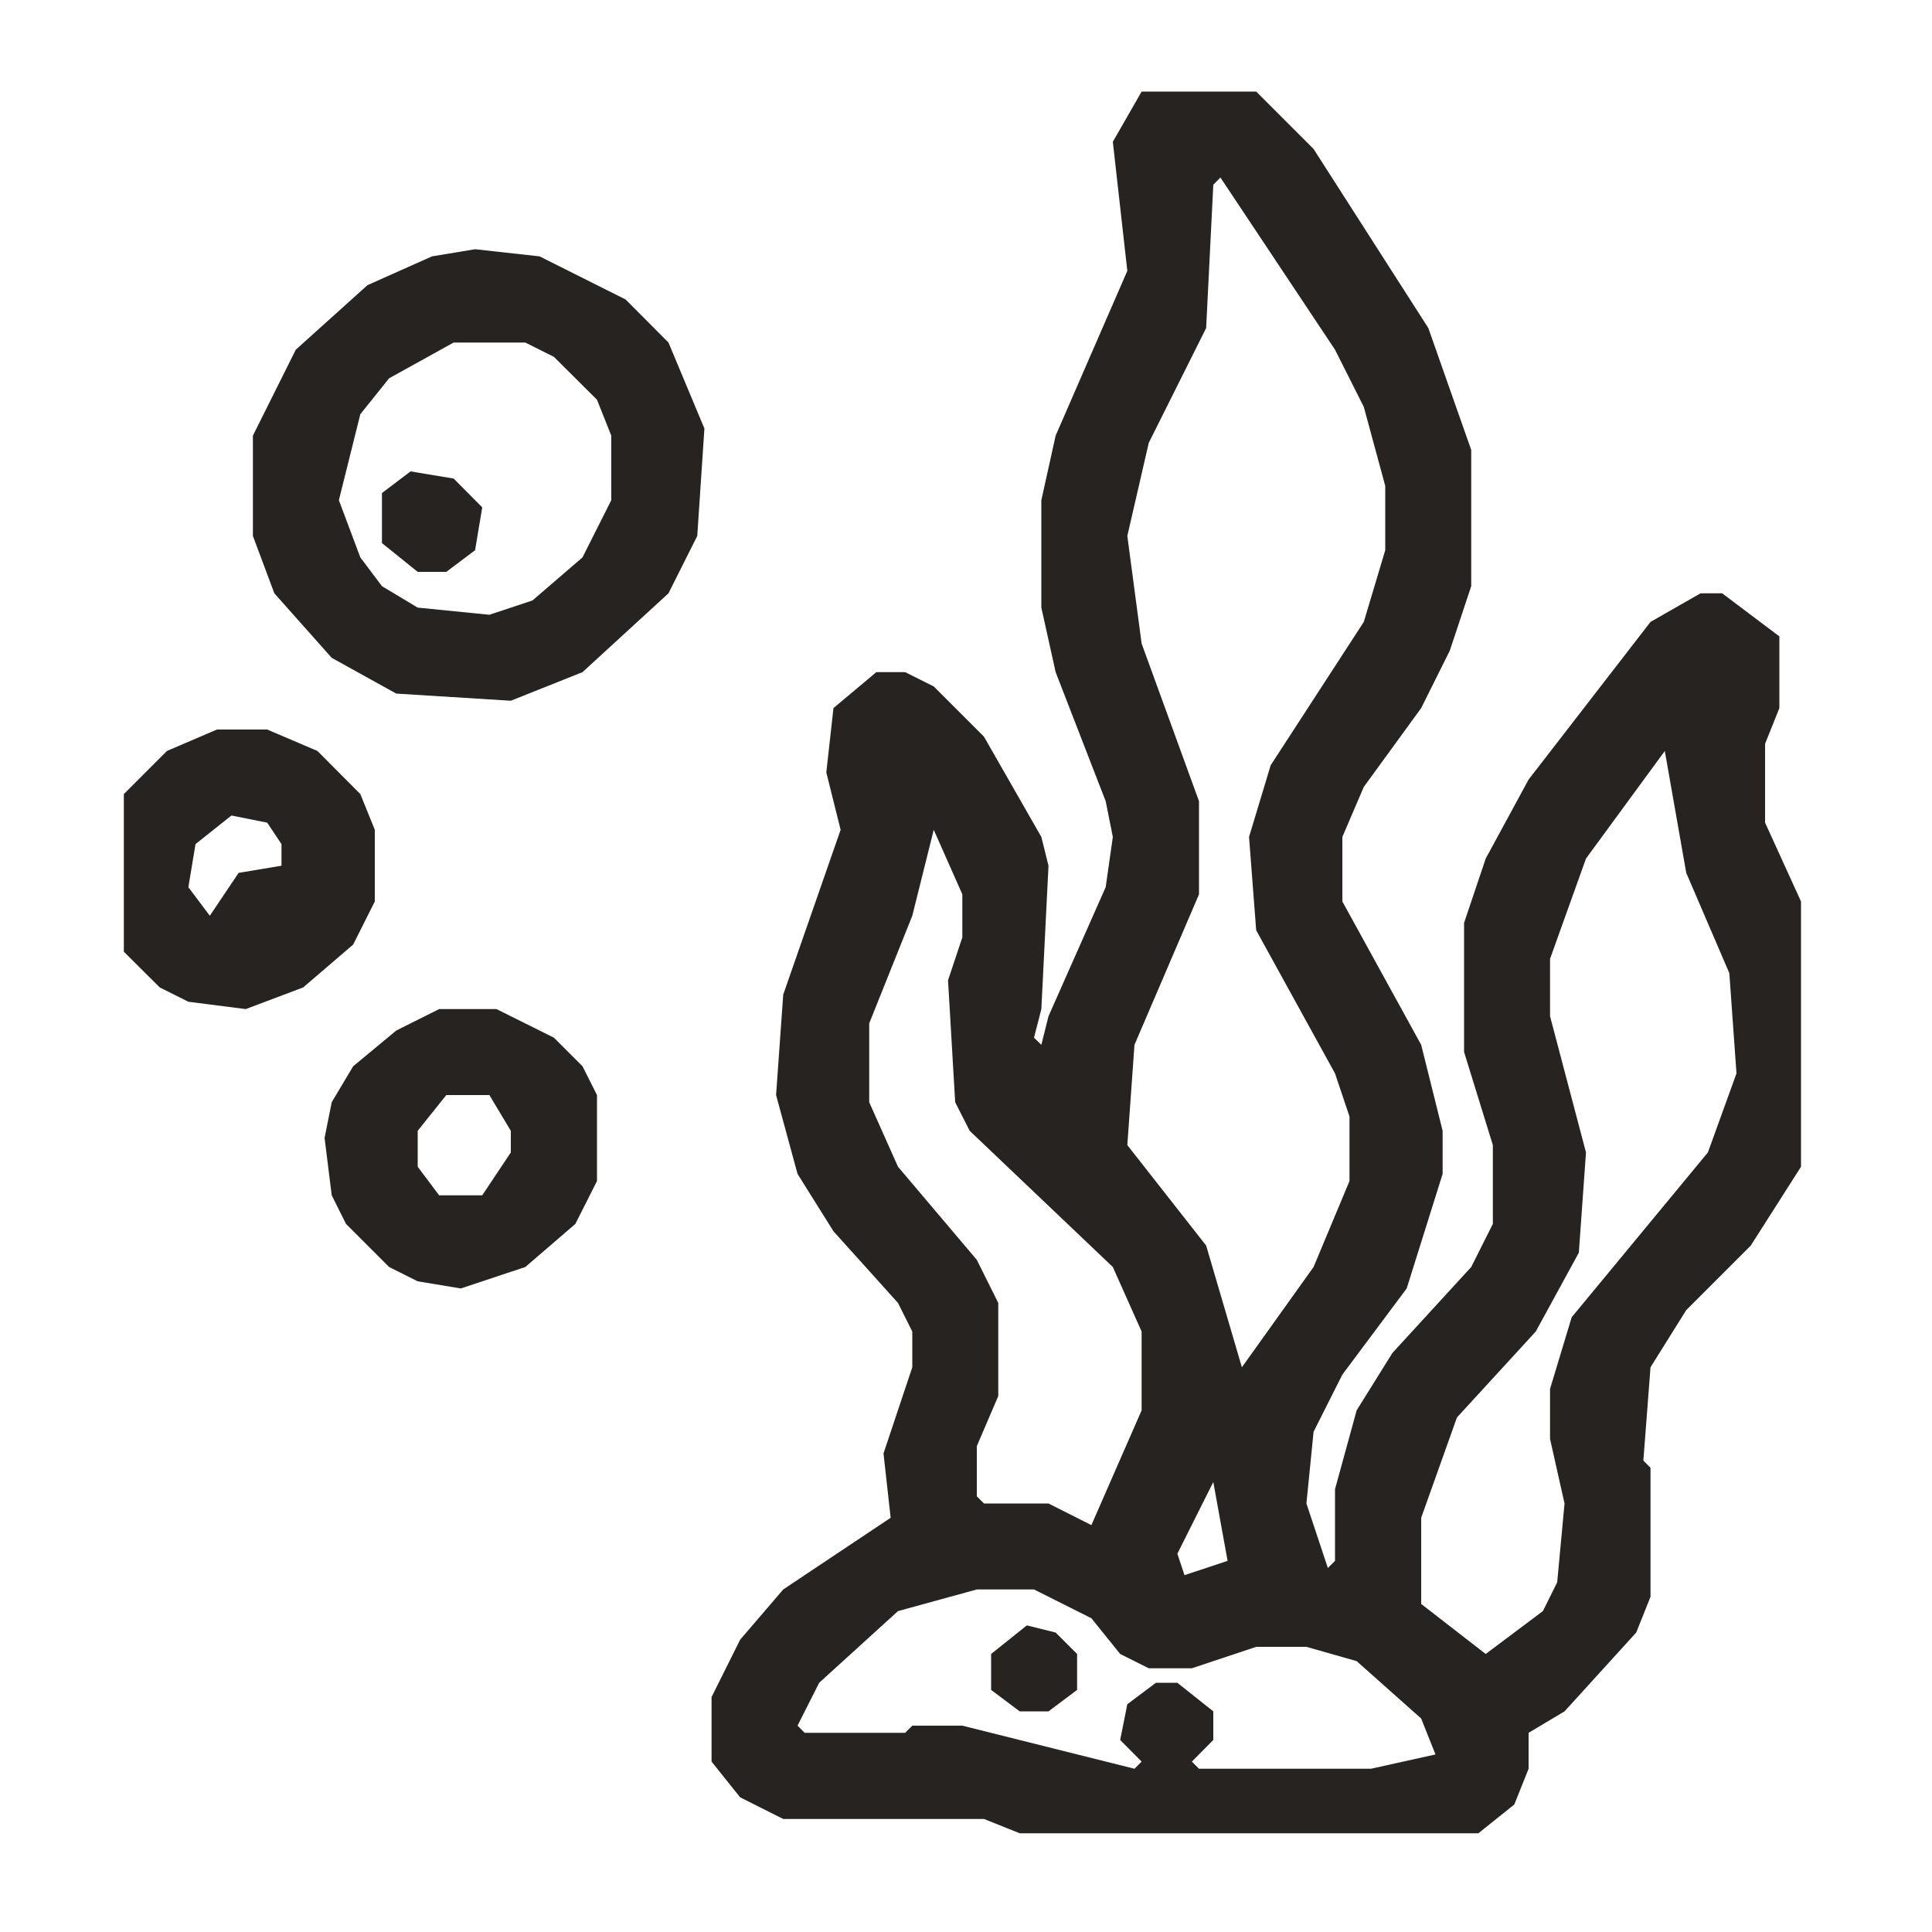
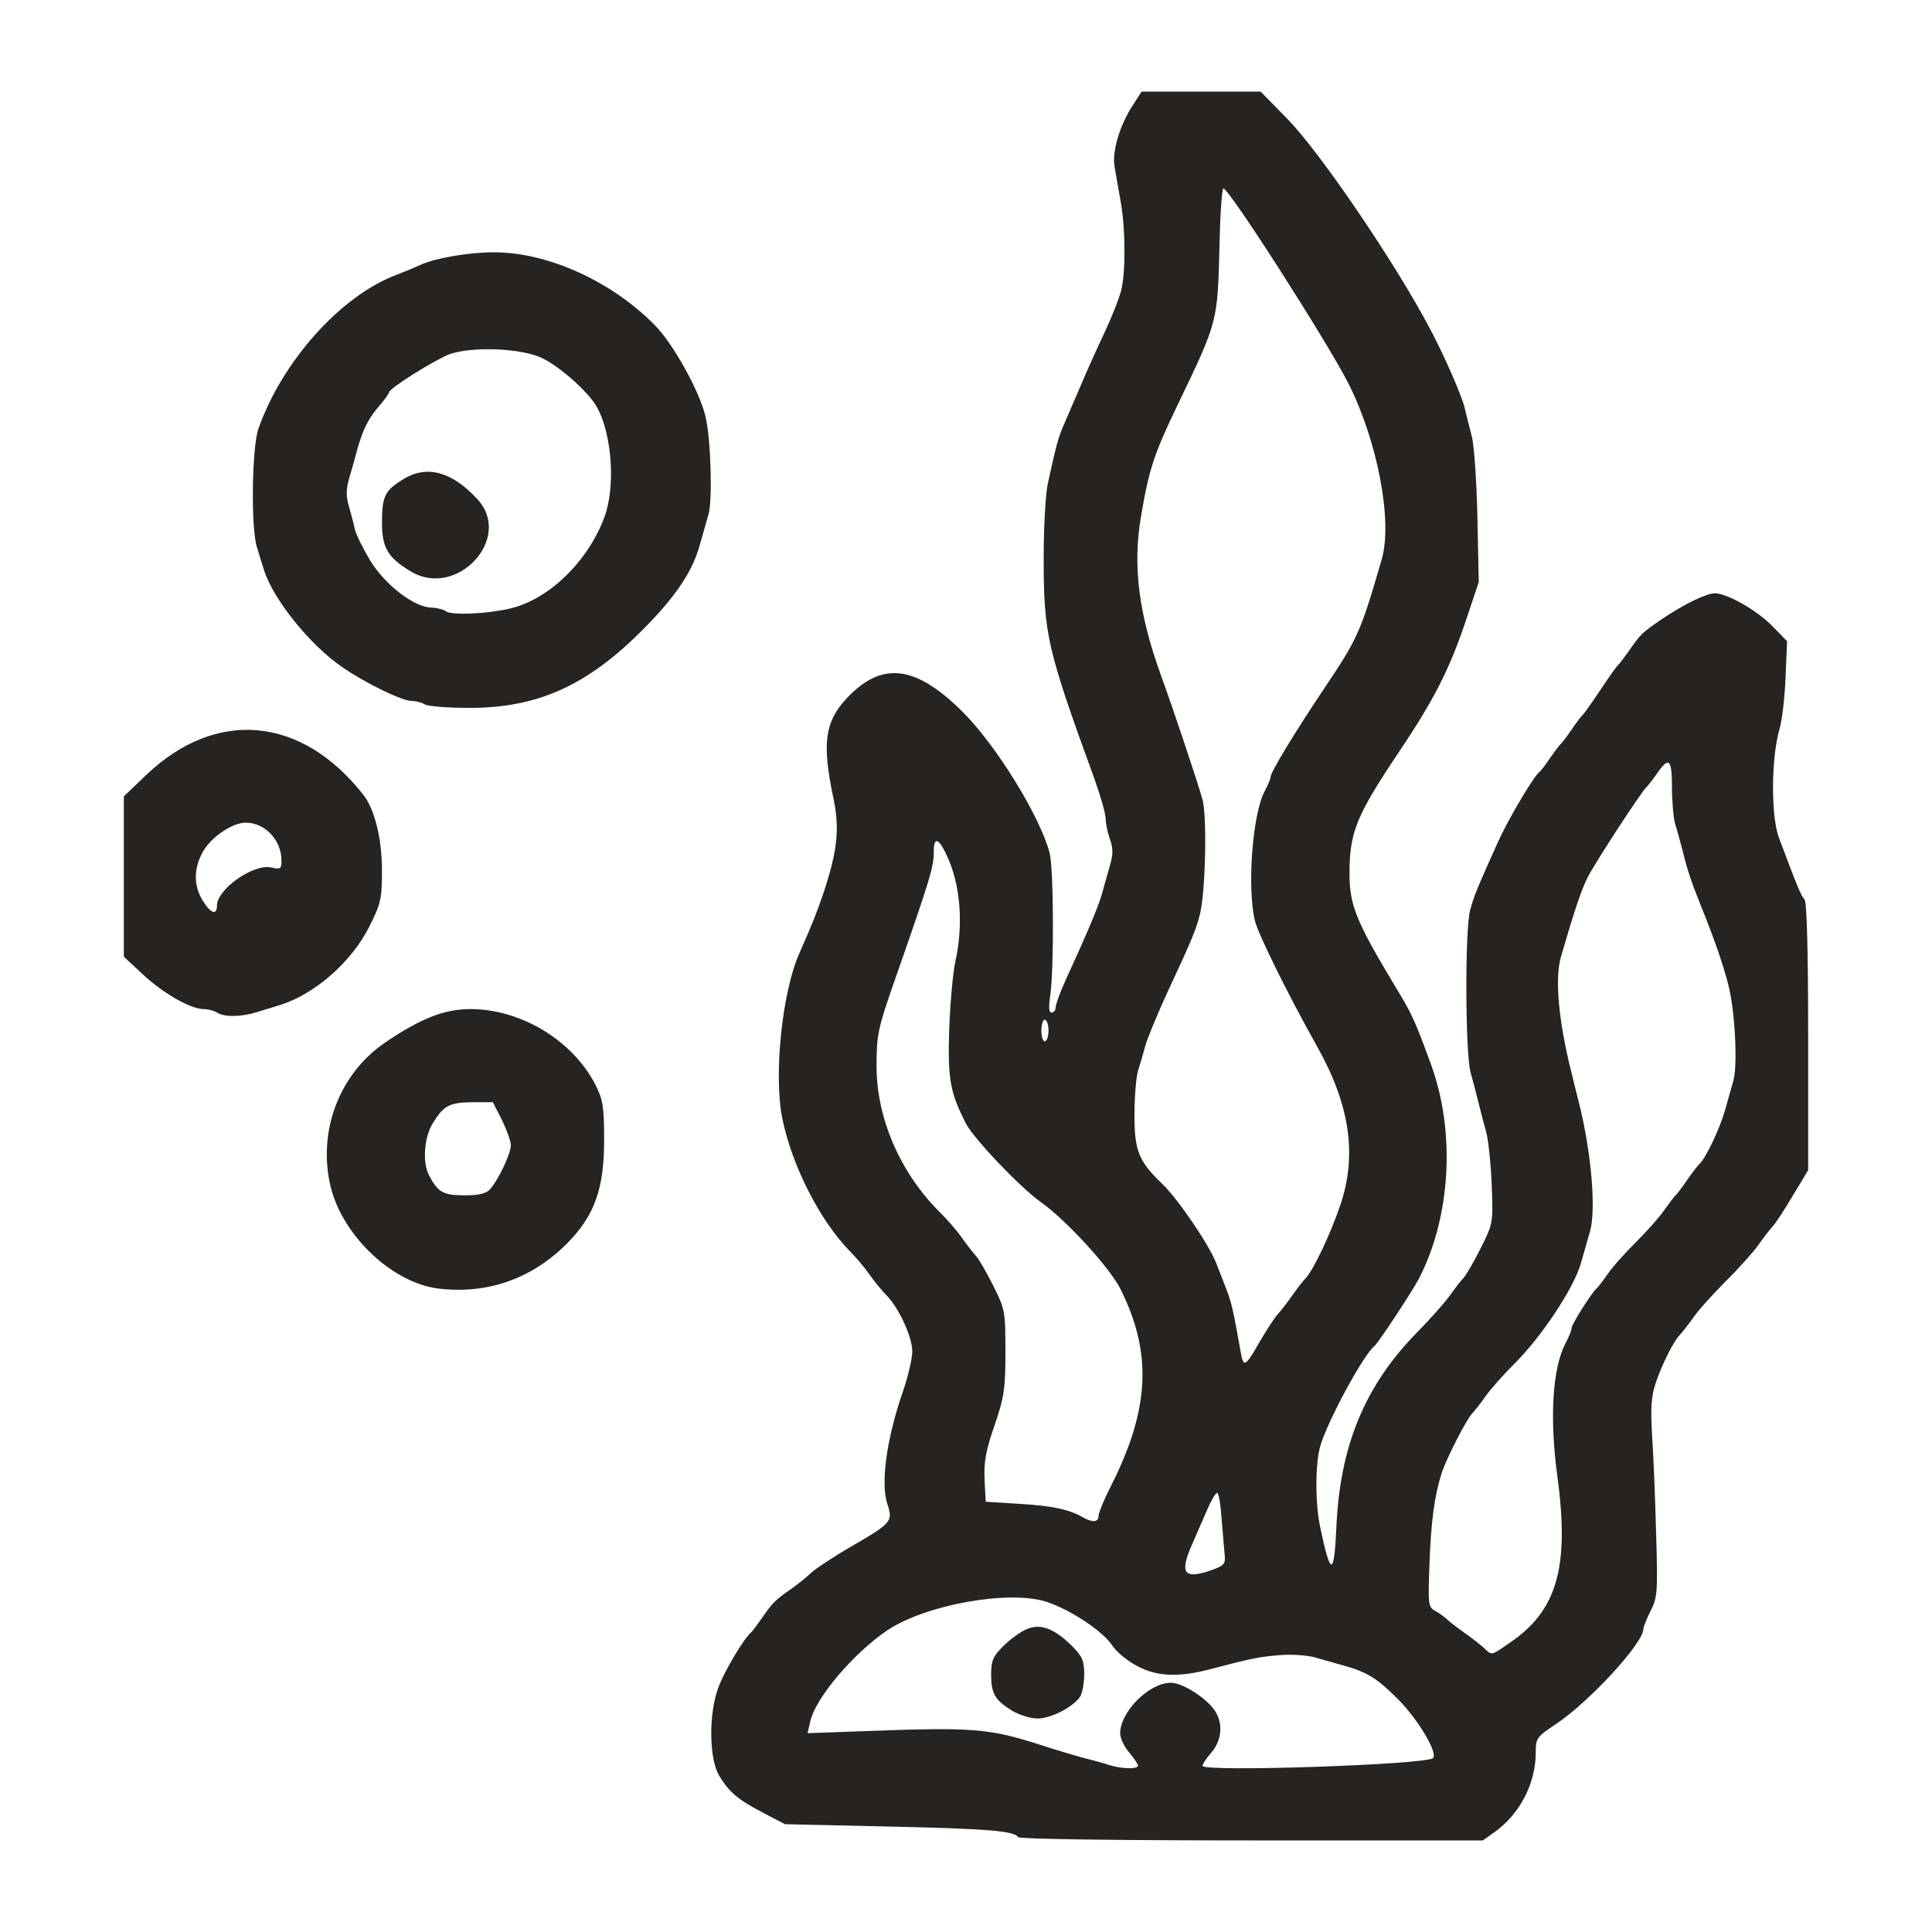
<svg xmlns="http://www.w3.org/2000/svg" viewBox="0 0 100 100" width="100" height="100" fill="currentColor" fill-rule="evenodd" stroke="none" color="#262320">
-   <path d="M 53.15 84.13 L 51.30 85.61 L 51.30 87.47 L 52.78 88.58 L 54.27 88.58 L 55.75 87.47 L 55.75 85.61 L 54.64 84.50 Z M 25.70 52.23 L 22.73 52.23 L 20.51 53.34 L 18.28 55.19 L 17.17 57.05 L 16.80 58.90 L 17.17 61.87 L 17.91 63.35 L 20.14 65.58 L 21.62 66.32 L 23.85 66.69 L 27.19 65.58 L 29.78 63.35 L 30.90 61.13 L 30.90 56.68 L 30.15 55.19 L 28.67 53.71 Z M 23.10 56.68 L 25.33 56.68 L 26.44 58.53 L 26.44 59.65 L 24.96 61.87 L 22.73 61.87 L 21.62 60.39 L 21.62 58.53 Z M 11.23 37.76 L 8.64 38.87 L 6.41 41.10 L 6.41 49.26 L 8.27 51.11 L 9.75 51.85 L 12.72 52.23 L 15.69 51.11 L 18.28 48.89 L 19.40 46.66 L 19.40 42.95 L 18.65 41.10 L 16.43 38.87 L 13.83 37.76 Z M 13.83 42.58 L 14.57 43.69 L 14.57 44.81 L 12.35 45.18 L 10.86 47.40 L 9.75 45.92 L 10.12 43.69 L 11.98 42.21 Z M 21.25 24.40 L 19.77 25.52 L 19.77 28.11 L 21.62 29.60 L 23.10 29.60 L 24.59 28.48 L 24.96 26.26 L 23.48 24.77 Z M 27.93 13.27 L 24.59 12.90 L 22.36 13.27 L 19.02 14.76 L 15.31 18.10 L 13.09 22.55 L 13.09 27.74 L 14.20 30.71 L 17.17 34.05 L 20.51 35.90 L 26.44 36.27 L 30.15 34.79 L 34.60 30.71 L 36.09 27.74 L 36.46 22.18 L 34.60 17.73 L 32.38 15.50 Z M 23.48 17.73 L 27.19 17.73 L 28.67 18.47 L 30.90 20.69 L 31.64 22.55 L 31.64 25.89 L 30.15 28.85 L 27.56 31.08 L 25.33 31.82 L 21.62 31.45 L 19.77 30.34 L 18.65 28.85 L 17.54 25.89 L 18.65 21.44 L 20.14 19.58 Z M 59.09 4.74 L 57.60 7.34 L 58.35 14.02 L 54.64 22.55 L 53.90 25.89 L 53.90 31.45 L 54.64 34.79 L 57.23 41.47 L 57.60 43.32 L 57.23 45.92 L 54.27 52.60 L 53.90 52.23 L 54.27 44.81 L 53.90 43.32 L 50.93 38.13 L 48.33 35.53 L 46.85 34.79 L 45.36 34.79 L 43.14 36.65 L 42.77 39.98 L 43.51 42.95 L 40.54 51.48 L 40.17 56.68 L 41.28 60.76 L 43.14 63.73 L 46.48 67.44 L 47.22 68.92 L 47.22 70.77 L 45.73 75.23 L 46.10 78.56 L 40.54 82.27 L 38.31 84.87 L 36.83 87.84 L 36.83 91.18 L 38.31 93.03 L 40.54 94.15 L 50.93 94.15 L 52.78 94.89 L 76.52 94.89 L 78.38 93.40 L 79.12 91.55 L 79.12 89.69 L 80.98 88.58 L 84.69 84.50 L 85.43 82.65 L 85.43 75.97 L 85.06 75.60 L 85.43 70.77 L 87.28 67.81 L 90.62 64.47 L 93.22 60.39 L 93.22 46.66 L 91.36 42.58 L 91.36 38.50 L 92.10 36.65 L 92.10 32.94 L 89.14 30.71 L 88.02 30.71 L 85.43 32.19 L 79.12 40.35 L 76.90 44.44 L 75.78 47.77 L 75.78 54.45 L 77.27 59.27 L 77.27 63.35 L 76.15 65.58 L 72.07 70.03 L 70.22 73.00 L 69.10 77.08 L 69.10 80.79 L 68.73 81.16 L 67.62 77.82 L 67.99 74.11 L 69.48 71.15 L 72.81 66.69 L 74.67 60.76 L 74.67 58.53 L 73.56 54.08 L 69.48 46.66 L 69.48 43.32 L 70.59 40.73 L 73.56 36.65 L 75.04 33.68 L 76.15 30.34 L 76.15 23.29 L 73.93 16.98 L 67.99 7.71 L 65.02 4.74 Z M 41.28 89.32 L 42.40 87.10 L 46.48 83.39 L 50.56 82.27 L 53.52 82.27 L 56.49 83.76 L 57.98 85.61 L 59.46 86.35 L 61.69 86.35 L 65.02 85.24 L 67.62 85.24 L 70.22 85.98 L 73.56 88.95 L 74.30 90.81 L 70.96 91.55 L 62.06 91.55 L 61.69 91.18 L 62.80 90.06 L 62.80 88.58 L 60.94 87.10 L 59.83 87.10 L 58.35 88.21 L 57.98 90.06 L 59.09 91.18 L 58.72 91.55 L 49.81 89.32 L 47.22 89.32 L 46.85 89.69 L 41.65 89.69 Z M 62.80 76.71 L 63.54 80.79 L 61.31 81.53 L 60.94 80.42 Z M 53.90 52.23 L 54.27 52.60 L 53.90 54.08 L 53.52 53.71 Z M 48.33 42.95 L 49.81 46.29 L 49.81 48.52 L 49.07 50.74 L 49.44 57.05 L 50.19 58.53 L 57.60 65.58 L 59.09 68.92 L 59.09 73.00 L 56.49 78.94 L 54.27 77.82 L 50.93 77.82 L 50.56 77.45 L 50.56 74.85 L 51.67 72.26 L 51.67 67.44 L 50.56 65.21 L 46.48 60.39 L 44.99 57.05 L 44.99 52.97 L 47.22 47.40 Z M 86.17 38.87 L 87.28 45.18 L 89.51 50.37 L 89.88 55.56 L 88.40 59.65 L 81.35 68.18 L 80.23 71.89 L 80.23 74.48 L 80.98 77.82 L 80.60 81.90 L 79.86 83.39 L 76.90 85.61 L 73.56 83.02 L 73.56 78.56 L 75.41 73.37 L 79.49 68.92 L 81.72 64.84 L 82.09 59.65 L 80.23 52.60 L 80.23 49.63 L 82.09 44.44 Z M 63.17 9.19 L 69.10 18.10 L 70.59 21.06 L 71.70 25.15 L 71.70 28.48 L 70.59 32.19 L 65.77 39.61 L 64.65 43.32 L 65.02 48.15 L 69.10 55.56 L 69.85 57.79 L 69.85 61.13 L 67.99 65.58 L 64.28 70.77 L 62.43 64.47 L 58.35 59.27 L 58.72 54.08 L 62.06 46.29 L 62.06 41.47 L 59.09 33.31 L 58.35 27.74 L 59.46 22.92 L 62.43 16.98 L 62.80 9.56 Z" />
+   <path d="M52.70,95.09C52.50,94.77 51.12,94.65 45.92,94.54L40.63,94.42L39.52,93.84C38.18,93.14 37.75,92.77 37.23,91.92C36.70,91.05 36.67,88.73 37.18,87.35C37.47,86.54 38.51,84.79 38.87,84.50C38.93,84.45 39.18,84.12 39.43,83.76C39.99,82.95 40.10,82.84 40.91,82.27C41.27,82.02 41.73,81.65 41.95,81.44C42.16,81.23 43.09,80.61 44.02,80.07C46.16,78.83 46.23,78.75 45.93,77.85C45.57,76.78 45.89,74.46 46.73,72.04C47.00,71.26 47.22,70.31 47.22,69.95C47.22,69.20 46.52,67.68 45.87,67.03C45.64,66.79 45.24,66.31 44.99,65.95C44.74,65.59 44.28,65.05 43.97,64.74C42.44,63.18 40.98,60.32 40.49,57.88C40.04,55.64 40.48,51.36 41.37,49.35C42.06,47.79 42.26,47.28 42.63,46.20C43.35,44.03 43.47,42.89 43.13,41.28C42.54,38.47 42.69,37.36 43.83,36.14C45.62,34.23 47.35,34.41 49.76,36.78C51.53,38.51 53.84,42.26 54.33,44.16C54.54,44.99 54.56,50.17 54.36,51.53C54.27,52.13 54.29,52.41 54.43,52.41C54.55,52.41 54.64,52.29 54.64,52.14C54.64,51.99 54.88,51.34 55.17,50.70C56.21,48.44 56.85,46.93 57.03,46.29C57.13,45.93 57.31,45.28 57.44,44.84C57.62,44.22 57.62,43.91 57.45,43.44C57.33,43.10 57.23,42.63 57.23,42.38C57.23,42.13 56.97,41.22 56.66,40.35C54.19,33.56 54.02,32.85 54.02,28.85C54.02,27.27 54.12,25.56 54.23,25.05C54.67,23.03 54.78,22.61 55.10,21.90C55.28,21.49 55.67,20.57 55.98,19.86C56.28,19.14 56.83,17.93 57.19,17.17C57.55,16.40 57.93,15.44 58.03,15.04C58.27,14.09 58.26,11.83 58.00,10.40C57.89,9.79 57.75,8.99 57.69,8.62C57.55,7.84 57.96,6.47 58.64,5.44L59.09,4.74L62.17,4.74L65.25,4.74L66.62,6.14C68.34,7.89 72.26,13.67 74.05,17.08C74.78,18.46 75.68,20.53 75.81,21.11C75.90,21.49 76.07,22.16 76.18,22.59C76.30,23.03 76.43,24.90 76.47,26.75L76.54,30.13L75.88,32.10C75.04,34.61 74.24,36.19 72.45,38.86C70.19,42.23 69.85,43.07 69.85,45.23C69.85,46.83 70.19,47.68 72.14,50.93C73.10,52.51 73.20,52.73 74.07,55.10C75.34,58.57 75.10,62.97 73.45,66.17C73.10,66.84 71.34,69.51 71.15,69.66C70.56,70.12 68.60,73.76 68.31,74.95C68.07,75.91 68.08,77.85 68.33,79.03C68.87,81.61 69.05,81.62 69.17,79.07C69.35,74.83 70.65,71.70 73.38,68.93C74.04,68.26 74.79,67.41 75.04,67.06C75.29,66.71 75.60,66.30 75.74,66.16C75.87,66.02 76.28,65.33 76.64,64.61C77.28,63.33 77.29,63.30 77.21,61.34C77.17,60.26 77.04,59.03 76.93,58.62C76.82,58.22 76.64,57.53 76.53,57.09C76.43,56.66 76.24,55.95 76.12,55.52C75.84,54.53 75.82,48.16 76.09,47.12C76.29,46.38 76.44,46.01 77.52,43.61C78.05,42.43 79.37,40.20 79.66,39.98C79.73,39.93 79.99,39.60 80.23,39.24C80.48,38.88 80.73,38.55 80.79,38.50C80.85,38.45 81.10,38.12 81.35,37.76C81.59,37.40 81.84,37.07 81.91,37.02C81.97,36.97 82.39,36.38 82.83,35.72C83.27,35.05 83.69,34.47 83.75,34.42C83.82,34.37 84.07,34.03 84.32,33.68C84.90,32.84 84.99,32.75 85.98,32.07C87.15,31.28 88.31,30.71 88.76,30.71C89.40,30.71 90.96,31.60 91.75,32.42L92.50,33.19L92.42,35.06C92.38,36.08 92.24,37.30 92.10,37.76C91.67,39.28 91.66,42.26 92.08,43.37C93.03,45.90 93.22,46.37 93.40,46.55C93.52,46.67 93.59,49.19 93.59,53.65L93.59,60.57L92.80,61.88C92.37,62.61 91.89,63.34 91.73,63.51C91.57,63.68 91.24,64.11 90.99,64.47C90.74,64.82 89.99,65.66 89.32,66.32C88.66,66.99 87.90,67.82 87.66,68.18C87.41,68.53 87.09,68.94 86.96,69.08C86.62,69.42 86.04,70.58 85.69,71.61C85.47,72.27 85.43,72.89 85.51,74.27C85.58,75.25 85.67,77.54 85.72,79.34C85.81,82.39 85.79,82.68 85.44,83.37C85.23,83.78 85.06,84.21 85.06,84.32C85.06,85.05 82.25,88.10 80.53,89.24C79.55,89.89 79.49,89.97 79.49,90.70C79.49,92.32 78.66,93.91 77.33,94.85L76.75,95.26L64.77,95.26C57.99,95.26 52.76,95.19 52.70,95.09ZM58.90,91.39C58.90,91.31 58.69,90.99 58.44,90.70C58.18,90.40 57.98,89.96 57.98,89.72C57.98,88.60 59.48,87.10 60.60,87.10C61.14,87.10 62.19,87.72 62.75,88.37C63.32,89.04 63.30,90.00 62.71,90.70C62.45,90.99 62.24,91.31 62.24,91.40C62.24,91.73 73.82,91.34 74.17,91.00C74.44,90.74 73.40,88.99 72.35,87.94C71.26,86.85 70.77,86.55 69.52,86.20C69.09,86.08 68.42,85.89 68.03,85.78C67.64,85.67 66.82,85.62 66.22,85.67C65.20,85.75 64.71,85.85 62.71,86.38C61.06,86.82 59.94,86.79 58.93,86.27C58.39,86.00 57.80,85.52 57.57,85.17C57.09,84.44 55.45,83.34 54.20,82.92C52.28,82.27 47.91,83.05 45.92,84.39C44.17,85.57 42.20,87.90 41.94,89.10L41.80,89.71L44.56,89.61C50.39,89.39 51.16,89.45 53.90,90.33C54.76,90.61 55.81,90.92 56.21,91.02C56.62,91.12 57.16,91.27 57.42,91.36C58.05,91.56 58.90,91.58 58.90,91.39ZM52.41,88.56C51.50,88.00 51.31,87.68 51.30,86.70C51.30,85.96 51.39,85.74 51.94,85.19C52.29,84.84 52.84,84.45 53.15,84.32C53.86,84.02 54.57,84.29 55.48,85.19C56.03,85.74 56.12,85.96 56.12,86.70C56.11,87.17 56.01,87.70 55.88,87.86C55.47,88.40 54.37,88.95 53.71,88.95C53.35,88.95 52.77,88.77 52.41,88.56ZM78.16,85.02C80.61,83.35 81.25,81.10 80.60,76.34C80.20,73.35 80.36,70.81 81.03,69.53C81.21,69.20 81.35,68.84 81.35,68.73C81.35,68.54 82.39,66.90 82.64,66.69C82.70,66.64 82.96,66.31 83.21,65.95C83.45,65.59 84.12,64.84 84.69,64.28C85.25,63.72 85.92,62.97 86.16,62.61C86.41,62.26 86.66,61.92 86.73,61.87C86.79,61.82 87.04,61.49 87.29,61.13C87.53,60.77 87.84,60.37 87.98,60.23C88.34,59.86 89.03,58.38 89.30,57.42C89.43,56.96 89.62,56.29 89.72,55.93C89.92,55.23 89.84,52.89 89.55,51.39C89.38,50.49 88.83,48.83 88.06,46.94C87.56,45.69 87.34,45.06 87.10,44.06C86.98,43.61 86.81,42.97 86.71,42.66C86.62,42.35 86.54,41.49 86.54,40.76C86.54,39.28 86.39,39.14 85.77,40.03C85.54,40.36 85.30,40.67 85.23,40.73C85.00,40.91 82.50,44.74 82.15,45.46C81.83,46.12 81.48,47.16 80.79,49.54C80.47,50.65 80.67,52.87 81.34,55.52C81.44,55.95 81.62,56.66 81.73,57.09C82.37,59.66 82.62,62.60 82.30,63.73C82.20,64.08 81.98,64.84 81.82,65.41C81.45,66.69 79.77,69.22 78.39,70.58C77.82,71.15 77.15,71.90 76.90,72.26C76.65,72.62 76.33,73.02 76.20,73.16C75.90,73.47 74.87,75.48 74.62,76.25C74.25,77.41 74.07,78.73 73.99,80.92C73.91,83.02 73.93,83.19 74.27,83.37C74.48,83.48 74.75,83.68 74.89,83.81C75.02,83.94 75.43,84.25 75.78,84.50C76.14,84.75 76.59,85.10 76.79,85.28C77.24,85.70 77.14,85.72 78.16,85.02ZM62.71,81.27C63.36,81.04 63.44,80.94 63.39,80.48C63.36,80.19 63.29,79.35 63.23,78.61C63.18,77.87 63.08,77.27 63.00,77.27C62.92,77.27 62.69,77.66 62.48,78.15C62.27,78.63 61.91,79.46 61.68,79.99C61.04,81.45 61.29,81.76 62.71,81.27ZM56.86,78.47C56.86,78.31 57.15,77.60 57.51,76.90C59.52,72.92 59.65,70.01 57.98,66.69C57.42,65.59 55.17,63.14 53.90,62.24C52.84,61.50 50.40,58.94 50.00,58.16C49.17,56.53 49.05,55.86 49.13,53.28C49.18,51.94 49.32,50.38 49.44,49.81C49.89,47.83 49.71,45.72 48.97,44.20C48.56,43.35 48.33,43.32 48.33,44.10C48.33,44.88 48.16,45.45 46.28,50.83C45.44,53.23 45.37,53.57 45.37,55.19C45.37,57.91 46.62,60.76 48.70,62.80C49.06,63.16 49.57,63.74 49.81,64.10C50.06,64.45 50.38,64.86 50.51,65.00C50.65,65.14 51.05,65.83 51.40,66.53C52.02,67.76 52.04,67.86 52.04,69.96C52.04,71.89 51.98,72.30 51.48,73.77C51.03,75.06 50.92,75.66 50.96,76.57L51.02,77.73L52.78,77.84C54.48,77.94 55.35,78.13 56.06,78.54C56.55,78.82 56.86,78.79 56.86,78.47ZM65.19,69.47C65.54,68.87 65.96,68.22 66.12,68.04C66.29,67.86 66.63,67.42 66.88,67.06C67.13,66.71 67.44,66.30 67.58,66.16C67.98,65.75 68.88,63.84 69.38,62.36C70.25,59.77 69.87,57.18 68.17,54.16C66.72,51.58 65.15,48.41 64.96,47.68C64.54,45.99 64.82,42.18 65.45,40.97C65.63,40.64 65.77,40.29 65.77,40.20C65.77,39.97 67.00,37.93 68.55,35.62C70.29,33.02 70.42,32.74 71.52,28.94C72.09,26.97 71.30,22.83 69.79,19.84C68.68,17.66 63.62,9.76 63.32,9.75C63.25,9.75 63.15,11.11 63.12,12.76C63.02,16.67 63.03,16.64 60.99,20.88C59.71,23.54 59.48,24.26 59.06,26.72C58.62,29.28 58.93,31.75 60.10,34.98C60.73,36.71 61.96,40.39 62.24,41.38C62.48,42.23 62.40,46.16 62.11,47.31C61.91,48.12 61.72,48.58 60.37,51.48C59.88,52.56 59.39,53.74 59.28,54.13C59.18,54.51 59.01,55.10 58.90,55.44C58.80,55.78 58.72,56.80 58.72,57.71C58.72,59.57 58.93,60.10 60.18,61.30C60.98,62.07 62.60,64.45 62.96,65.40C63.10,65.75 63.34,66.38 63.50,66.79C63.75,67.45 63.85,67.90 64.22,69.99C64.36,70.80 64.46,70.75 65.19,69.47ZM22.73,66.70C20.34,66.43 17.73,63.98 17.11,61.41C16.43,58.56 17.56,55.57 19.95,53.95C21.80,52.70 23.01,52.23 24.35,52.23C26.97,52.23 29.65,53.86 30.82,56.15C31.21,56.92 31.27,57.29 31.27,59.02C31.27,61.55 30.76,62.95 29.33,64.38C27.52,66.19 25.24,66.99 22.73,66.70ZM25.37,61.55C25.81,61.05 26.44,59.71 26.44,59.28C26.44,59.06 26.23,58.48 25.98,57.97L25.51,57.05L24.45,57.05C23.26,57.06 22.96,57.22 22.39,58.16C21.95,58.88 21.86,60.16 22.20,60.82C22.66,61.71 22.94,61.87 24.03,61.87C24.81,61.87 25.16,61.78 25.37,61.55ZM54.27,53.34C54.27,53.03 54.18,52.78 54.08,52.78C53.98,52.78 53.90,53.03 53.90,53.34C53.90,53.64 53.98,53.90 54.08,53.90C54.18,53.90 54.27,53.64 54.27,53.34ZM11.23,52.41C11.08,52.31 10.77,52.23 10.53,52.23C9.85,52.22 8.42,51.40 7.38,50.42L6.41,49.52L6.41,45.37L6.41,41.22L7.56,40.12C11.18,36.66 15.60,37.06 18.80,41.13C19.39,41.87 19.77,43.42 19.77,45.04C19.77,46.54 19.71,46.78 19.11,47.97C18.19,49.80 16.27,51.48 14.46,52.03C14.17,52.12 13.63,52.29 13.26,52.40C12.45,52.64 11.60,52.65 11.23,52.41ZM11.23,46.87C11.23,46.03 13.11,44.70 14.03,44.90C14.52,45.01 14.57,44.97 14.57,44.55C14.57,43.48 13.72,42.58 12.71,42.58C12.03,42.58 10.93,43.33 10.51,44.07C10.02,44.94 10.01,45.83 10.49,46.61C10.90,47.28 11.23,47.40 11.23,46.87ZM21.99,36.46C21.84,36.36 21.52,36.28 21.29,36.28C20.80,36.27 18.93,35.37 17.73,34.54C16.06,33.41 14.12,31.00 13.66,29.49C13.56,29.19 13.40,28.65 13.29,28.29C12.98,27.27 13.04,23.17 13.37,22.21C14.59,18.71 17.66,15.28 20.54,14.22C20.88,14.09 21.45,13.85 21.81,13.69C22.54,13.36 24.27,13.06 25.52,13.06C28.32,13.04 31.67,14.55 33.92,16.86C34.85,17.81 36.20,20.24 36.51,21.53C36.79,22.63 36.89,25.89 36.67,26.63C36.57,26.99 36.35,27.74 36.19,28.31C35.79,29.70 34.83,31.07 33.02,32.84C30.26,35.54 27.74,36.64 24.31,36.64C23.19,36.64 22.14,36.56 21.99,36.46ZM26.39,31.50C28.41,31.03 30.44,29.06 31.29,26.75C31.93,24.99 31.62,21.94 30.67,20.73C30.04,19.92 28.91,18.96 28.09,18.55C27.07,18.03 24.48,17.91 23.28,18.33C22.58,18.58 20.14,20.10 20.14,20.30C20.14,20.36 19.92,20.67 19.66,20.97C19.07,21.65 18.79,22.21 18.50,23.24C18.38,23.68 18.19,24.37 18.07,24.77C17.91,25.32 17.91,25.70 18.06,26.21C18.17,26.59 18.31,27.12 18.36,27.37C18.41,27.63 18.77,28.36 19.16,29.01C19.93,30.28 21.46,31.45 22.35,31.45C22.61,31.46 22.95,31.54 23.10,31.65C23.41,31.85 25.19,31.78 26.39,31.50ZM21.25,29.57C20.05,28.84 19.77,28.35 19.77,27.00C19.78,25.67 19.93,25.38 20.88,24.80C22.10,24.05 23.40,24.41 24.72,25.85C26.57,27.87 23.63,31.02 21.25,29.57Z" />
</svg>
